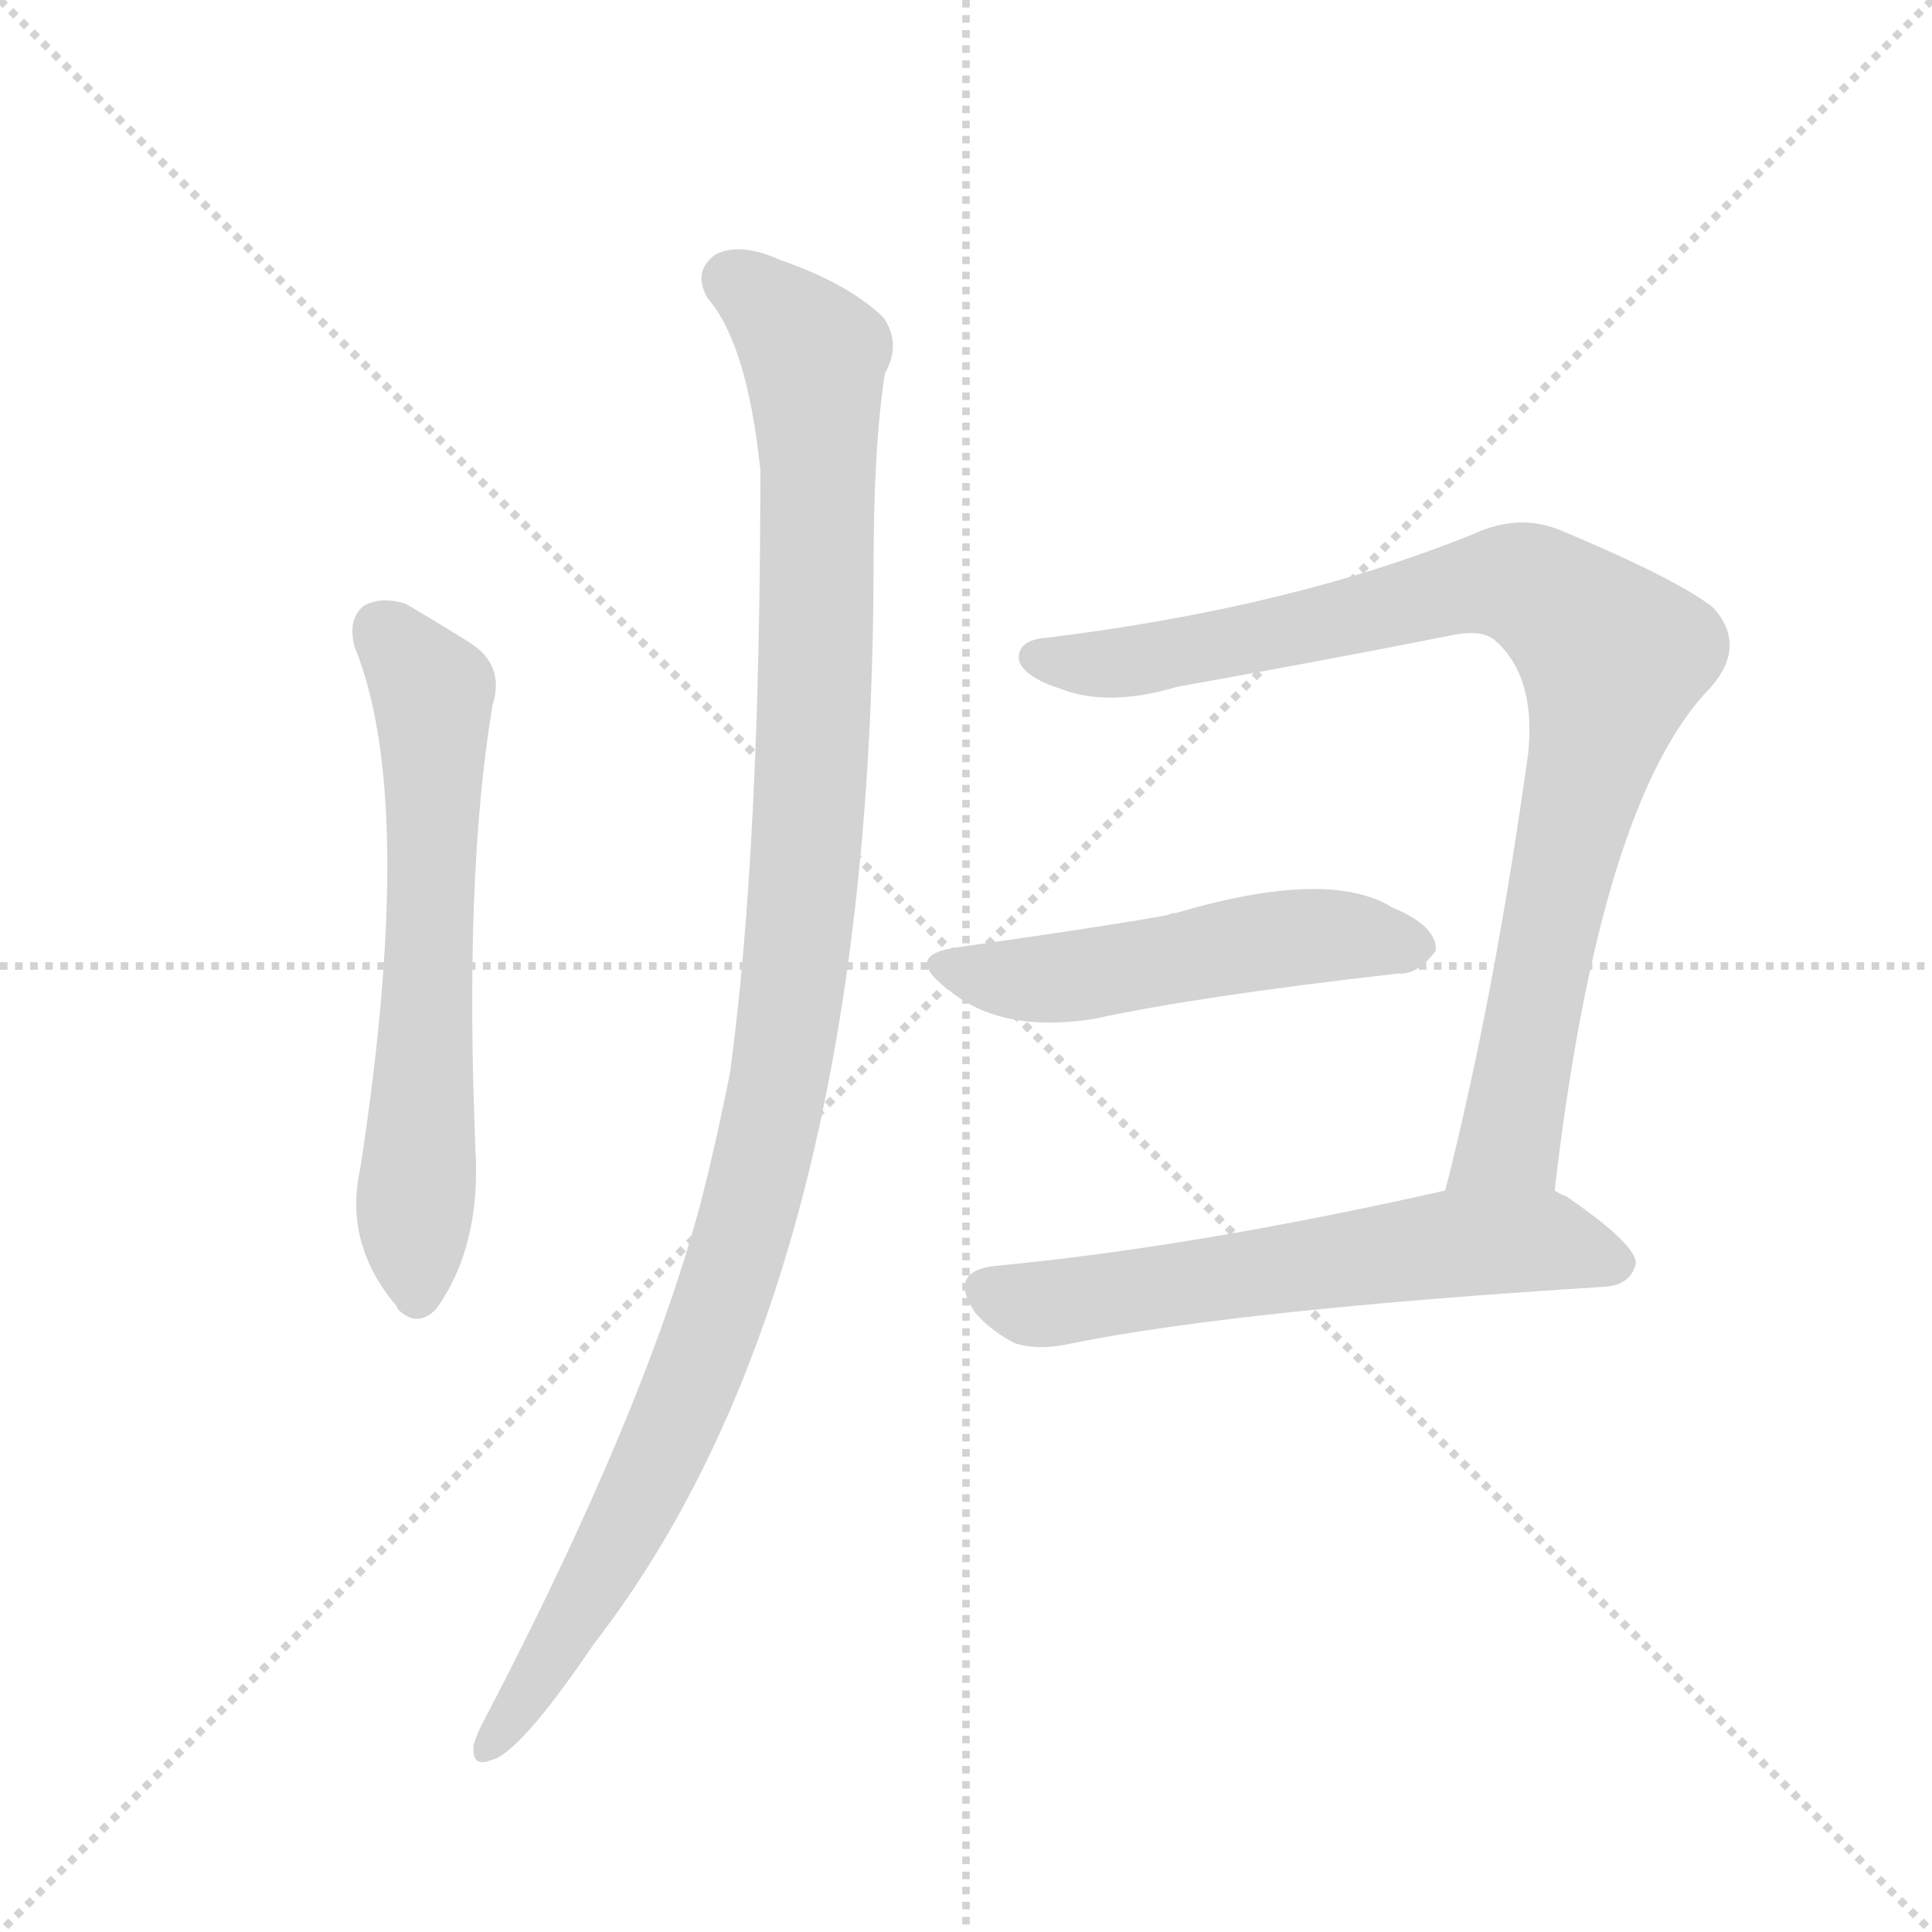
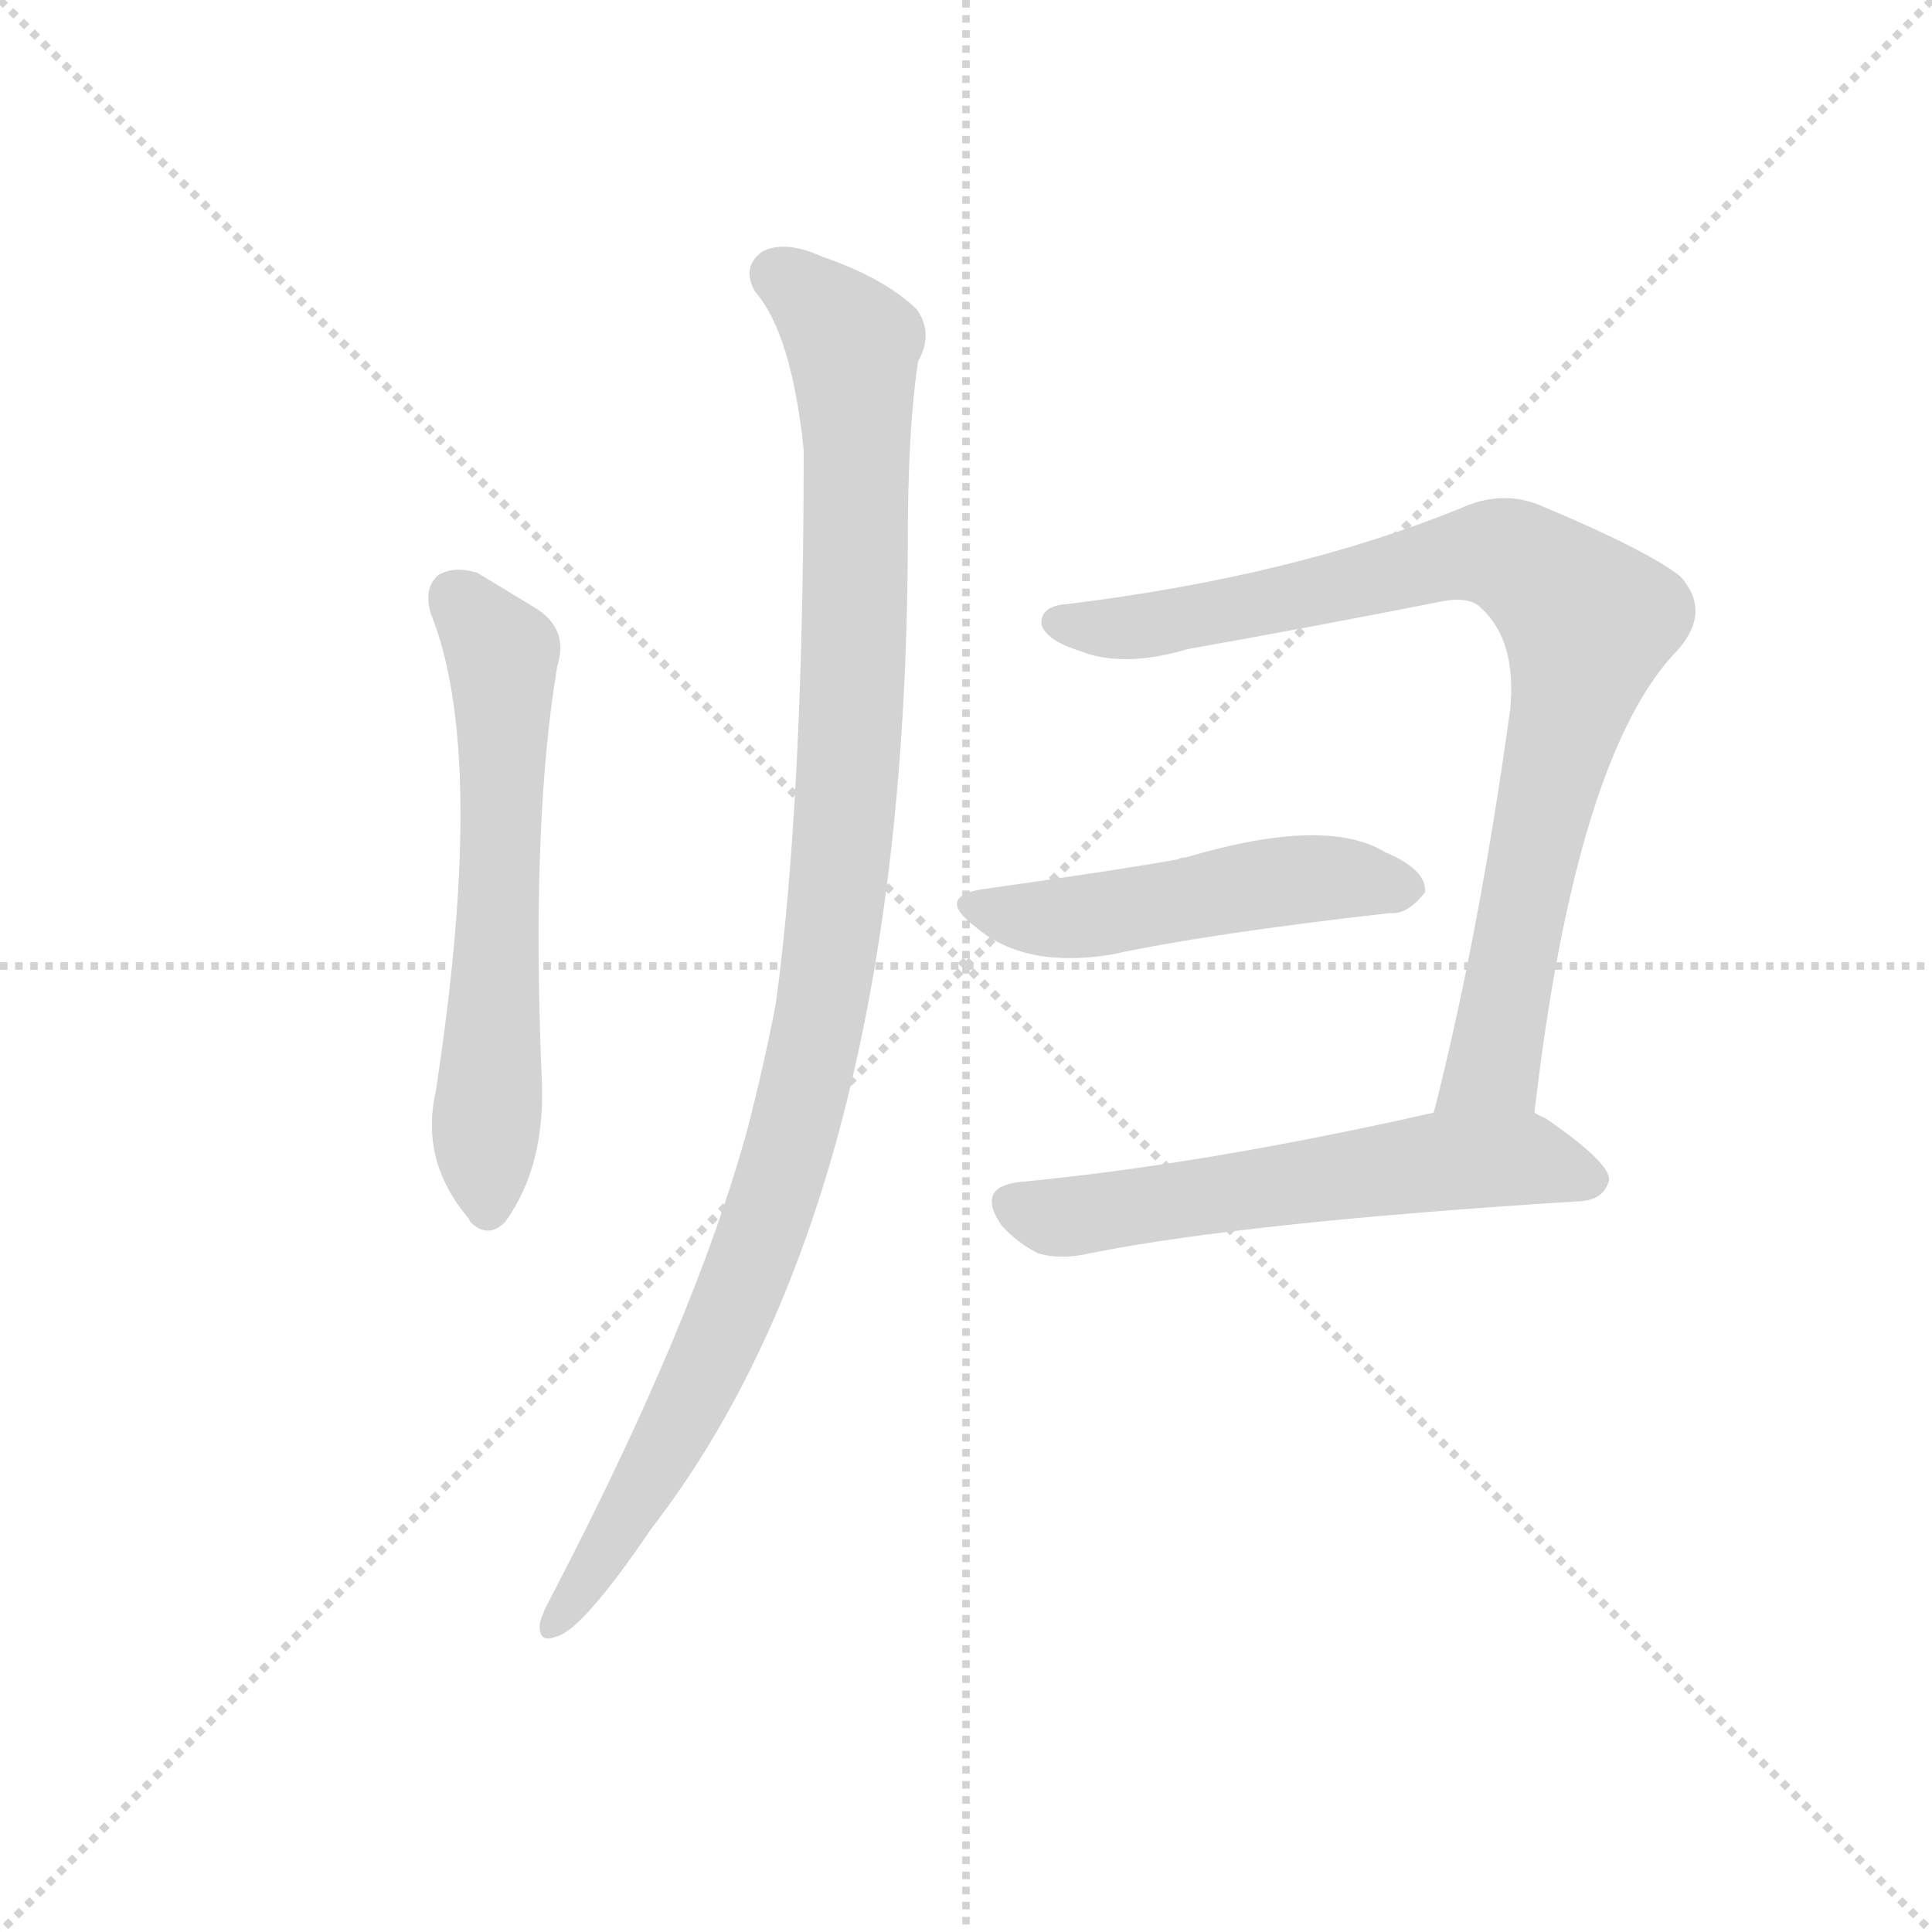
<svg xmlns="http://www.w3.org/2000/svg" version="1.1" viewBox="0 0 1024 1024">
  <g stroke="lightgray" stroke-dasharray="1,1" stroke-width="1" transform="scale(4, 4)">
    <line x1="0" y1="0" x2="256" y2="256" />
    <line x1="256" y1="0" x2="0" y2="256" />
    <line x1="128" y1="0" x2="128" y2="256" />
    <line x1="0" y1="128" x2="256" y2="128" />
  </g>
-   <g transform="scale(1, -1) translate(0, -900)">
+   <g transform="scale(0.92, -0.92) translate(60, -830)">
    <style type="text/css">
      
        @keyframes keyframes0 {
          from {
            stroke: blue;
            stroke-dashoffset: 621;
            stroke-width: 128;
          }
          67% {
            animation-timing-function: step-end;
            stroke: blue;
            stroke-dashoffset: 0;
            stroke-width: 128;
          }
          to {
            stroke: black;
            stroke-width: 1024;
          }
        }
        #make-me-a-hanzi-animation-0 {
          animation: keyframes0 0.755s both;
          animation-delay: 0s;
          animation-timing-function: linear;
        }
      
        @keyframes keyframes1 {
          from {
            stroke: blue;
            stroke-dashoffset: 1086;
            stroke-width: 128;
          }
          78% {
            animation-timing-function: step-end;
            stroke: blue;
            stroke-dashoffset: 0;
            stroke-width: 128;
          }
          to {
            stroke: black;
            stroke-width: 1024;
          }
        }
        #make-me-a-hanzi-animation-1 {
          animation: keyframes1 1.134s both;
          animation-delay: 0.755s;
          animation-timing-function: linear;
        }
      
        @keyframes keyframes2 {
          from {
            stroke: blue;
            stroke-dashoffset: 876;
            stroke-width: 128;
          }
          74% {
            animation-timing-function: step-end;
            stroke: blue;
            stroke-dashoffset: 0;
            stroke-width: 128;
          }
          to {
            stroke: black;
            stroke-width: 1024;
          }
        }
        #make-me-a-hanzi-animation-2 {
          animation: keyframes2 0.963s both;
          animation-delay: 1.889s;
          animation-timing-function: linear;
        }
      
        @keyframes keyframes3 {
          from {
            stroke: blue;
            stroke-dashoffset: 506;
            stroke-width: 128;
          }
          62% {
            animation-timing-function: step-end;
            stroke: blue;
            stroke-dashoffset: 0;
            stroke-width: 128;
          }
          to {
            stroke: black;
            stroke-width: 1024;
          }
        }
        #make-me-a-hanzi-animation-3 {
          animation: keyframes3 0.662s both;
          animation-delay: 2.852s;
          animation-timing-function: linear;
        }
      
        @keyframes keyframes4 {
          from {
            stroke: blue;
            stroke-dashoffset: 594;
            stroke-width: 128;
          }
          66% {
            animation-timing-function: step-end;
            stroke: blue;
            stroke-dashoffset: 0;
            stroke-width: 128;
          }
          to {
            stroke: black;
            stroke-width: 1024;
          }
        }
        #make-me-a-hanzi-animation-4 {
          animation: keyframes4 0.733s both;
          animation-delay: 3.514s;
          animation-timing-function: linear;
        }
      
    </style>
-     <path d="M 188 557 Q 221 476 191 281 Q 182 241 210 208 L 211 206 Q 221 196 231 206 Q 255 239 252 291 Q 246 436 261 526 Q 268 548 248 560 Q 232 570 215 580 Q 202 584 193 579 Q 184 572 188 557 Z" fill="lightgray" />
-     <path d="M 375 742 Q 396 718 403 651 Q 403 450 387 332 Q 380 296 371 261 Q 341 150 257 -11 Q 253 -18 251 -25 Q 250 -37 260 -33 Q 275 -30 315 29 Q 462 219 463 598 Q 463 664 469 702 Q 478 718 468 732 Q 449 750 414 762 Q 392 772 379 765 Q 367 756 375 742 Z" fill="lightgray" />
-     <path d="M 824 269 Q 848 476 907 536 Q 926 558 908 578 Q 889 593 827 619 Q 805 628 781 617 Q 685 578 555 562 Q 539 561 540 550 Q 543 541 562 535 Q 587 525 624 536 Q 697 549 768 563 Q 786 567 793 560 Q 814 541 810 501 Q 792 371 766 269 C 759 240 820 239 824 269 Z" fill="lightgray" />
-     <path d="M 508 398 Q 478 394 502 376 Q 530 352 580 360 Q 635 372 741 384 Q 751 383 761 396 Q 762 409 738 419 Q 704 440 623 416 Q 620 416 619 415 Q 586 409 508 398 Z" fill="lightgray" />
-     <path d="M 766 269 Q 633 239 527 229 Q 502 226 517 204 Q 526 194 538 188 Q 551 184 568 188 Q 658 206 851 218 Q 864 219 867 230 Q 868 240 830 266 Q 827 267 824 269 C 808 278 795 276 766 269 Z" fill="lightgray" />
+     <path d="M 188 477 Q 221 396 191 201 Q 182 161 210 128 L 211 126 Q 221 116 231 126 Q 255 159 252 211 Q 246 356 261 446 Q 268 468 248 480 L 215 500 Q 202 504 193 499 Q 184 492 188 477 Z" fill="lightgray" />
+     <path d="M 375 662 Q 396 638 403 571 Q 403 370 387 252 Q 380 216 371 181 Q 341 70 257 -91 Q 253 -98 251 -105 Q 250 -117 260 -113 Q 275 -110 315 -51 Q 462 139 463 518 Q 463 584 469 622 Q 478 638 468 652 Q 449 670 414 682 Q 392 692 379 685 Q 367 676 375 662 Z" fill="lightgray" />
+     <path d="M 824 189 Q 848 396 907 456 Q 926 478 908 498 Q 889 513 827 539 Q 805 548 781 537 Q 685 498 555 482 Q 539 481 540 470 Q 543 461 562 455 Q 587 445 624 456 Q 697 469 768 483 Q 786 487 793 480 Q 814 461 810 421 Q 792 291 766 189 C 759 160 820 159 824 189 Z" fill="lightgray" />
+     <path d="M 508 318 Q 478 314 502 296 Q 530 272 580 280 Q 635 292 741 304 Q 751 303 761 316 Q 762 329 738 339 Q 704 360 623 336 Q 620 336 619 335 Q 586 329 508 318 Z" fill="lightgray" />
+     <path d="M 766 189 Q 633 159 527 149 Q 502 146 517 124 Q 526 114 538 108 Q 551 104 568 108 Q 658 126 851 138 Q 864 139 867 150 Q 868 160 830 186 Q 827 187 824 189 C 808 198 795 196 766 189 Z" fill="lightgray" />
    <clipPath id="make-me-a-hanzi-clip-0">
-       <path d="M 188 557 Q 221 476 191 281 Q 182 241 210 208 L 211 206 Q 221 196 231 206 Q 255 239 252 291 Q 246 436 261 526 Q 268 548 248 560 Q 232 570 215 580 Q 202 584 193 579 Q 184 572 188 557 Z" />
+       <path d="M 188 477 Q 221 396 191 201 Q 182 161 210 128 L 211 126 Q 221 116 231 126 Q 255 159 252 211 Q 246 356 261 446 Q 268 468 248 480 L 215 500 Q 202 504 193 499 Q 184 492 188 477 Z" />
    </clipPath>
-     <path clip-path="url(#make-me-a-hanzi-clip-0)" d="M 202 567 L 227 537 L 230 525 L 220 212" fill="none" id="make-me-a-hanzi-animation-0" stroke-dasharray="493 986" stroke-linecap="round" />
+     <path clip-path="url(#make-me-a-hanzi-clip-0)" d="M 202 487 L 227 457 L 230 445 L 220 132" fill="none" id="make-me-a-hanzi-animation-0" stroke-dasharray="493 986" stroke-linecap="round" />
    <clipPath id="make-me-a-hanzi-clip-1">
-       <path d="M 375 742 Q 396 718 403 651 Q 403 450 387 332 Q 380 296 371 261 Q 341 150 257 -11 Q 253 -18 251 -25 Q 250 -37 260 -33 Q 275 -30 315 29 Q 462 219 463 598 Q 463 664 469 702 Q 478 718 468 732 Q 449 750 414 762 Q 392 772 379 765 Q 367 756 375 742 Z" />
+       <path d="M 375 662 Q 396 638 403 571 Q 403 370 387 252 Q 380 216 371 181 Q 341 70 257 -91 Q 253 -98 251 -105 Q 250 -117 260 -113 Q 275 -110 315 -51 Q 462 139 463 518 Q 463 584 469 622 Q 478 638 468 652 Q 449 670 414 682 Q 392 692 379 685 Q 367 676 375 662 Z" />
    </clipPath>
-     <path clip-path="url(#make-me-a-hanzi-clip-1)" d="M 388 752 L 413 734 L 432 701 L 431 510 L 417 351 L 393 243 L 370 175 L 297 28 L 260 -24" fill="none" id="make-me-a-hanzi-animation-1" stroke-dasharray="958 1916" stroke-linecap="round" />
+     <path clip-path="url(#make-me-a-hanzi-clip-1)" d="M 388 672 L 413 654 L 432 621 L 431 430 L 417 271 L 393 163 L 370 95 L 297 -52 L 260 -104" fill="none" id="make-me-a-hanzi-animation-1" stroke-dasharray="958 1916" stroke-linecap="round" />
    <clipPath id="make-me-a-hanzi-clip-2">
-       <path d="M 824 269 Q 848 476 907 536 Q 926 558 908 578 Q 889 593 827 619 Q 805 628 781 617 Q 685 578 555 562 Q 539 561 540 550 Q 543 541 562 535 Q 587 525 624 536 Q 697 549 768 563 Q 786 567 793 560 Q 814 541 810 501 Q 792 371 766 269 C 759 240 820 239 824 269 Z" />
+       <path d="M 824 189 Q 848 396 907 456 Q 926 478 908 498 Q 889 513 827 539 Q 805 548 781 537 Q 685 498 555 482 Q 539 481 540 470 Q 543 461 562 455 Q 587 445 624 456 Q 697 469 768 483 Q 786 487 793 480 Q 814 461 810 421 Q 792 291 766 189 C 759 160 820 159 824 189 Z" />
    </clipPath>
-     <path clip-path="url(#make-me-a-hanzi-clip-2)" d="M 550 551 L 611 551 L 784 591 L 811 589 L 855 552 L 803 306 L 800 296 L 773 274" fill="none" id="make-me-a-hanzi-animation-2" stroke-dasharray="748 1496" stroke-linecap="round" />
+     <path clip-path="url(#make-me-a-hanzi-clip-2)" d="M 550 471 L 611 471 L 784 511 L 811 509 L 855 472 L 803 226 L 800 216 L 773 194" fill="none" id="make-me-a-hanzi-animation-2" stroke-dasharray="748 1496" stroke-linecap="round" />
    <clipPath id="make-me-a-hanzi-clip-3">
-       <path d="M 508 398 Q 478 394 502 376 Q 530 352 580 360 Q 635 372 741 384 Q 751 383 761 396 Q 762 409 738 419 Q 704 440 623 416 Q 620 416 619 415 Q 586 409 508 398 Z" />
+       <path d="M 508 318 Q 478 314 502 296 Q 530 272 580 280 Q 635 292 741 304 Q 751 303 761 316 Q 762 329 738 339 Q 704 360 623 336 Q 620 336 619 335 Q 586 329 508 318 Z" />
    </clipPath>
-     <path clip-path="url(#make-me-a-hanzi-clip-3)" d="M 503 388 L 553 381 L 673 402 L 717 404 L 750 398" fill="none" id="make-me-a-hanzi-animation-3" stroke-dasharray="378 756" stroke-linecap="round" />
+     <path clip-path="url(#make-me-a-hanzi-clip-3)" d="M 503 308 L 553 301 L 673 322 L 717 324 L 750 318" fill="none" id="make-me-a-hanzi-animation-3" stroke-dasharray="378 756" stroke-linecap="round" />
    <clipPath id="make-me-a-hanzi-clip-4">
-       <path d="M 766 269 Q 633 239 527 229 Q 502 226 517 204 Q 526 194 538 188 Q 551 184 568 188 Q 658 206 851 218 Q 864 219 867 230 Q 868 240 830 266 Q 827 267 824 269 C 808 278 795 276 766 269 Z" />
+       <path d="M 766 189 Q 633 159 527 149 Q 502 146 517 124 Q 526 114 538 108 Q 551 104 568 108 Q 658 126 851 138 Q 864 139 867 150 Q 868 160 830 186 Q 827 187 824 189 C 808 198 795 196 766 189 Z" />
    </clipPath>
-     <path clip-path="url(#make-me-a-hanzi-clip-4)" d="M 524 216 L 557 209 L 788 242 L 825 241 L 857 230" fill="none" id="make-me-a-hanzi-animation-4" stroke-dasharray="466 932" stroke-linecap="round" />
+     <path clip-path="url(#make-me-a-hanzi-clip-4)" d="M 524 136 L 557 129 L 788 162 L 825 161 L 857 150" fill="none" id="make-me-a-hanzi-animation-4" stroke-dasharray="466 932" stroke-linecap="round" />
  </g>
</svg>
